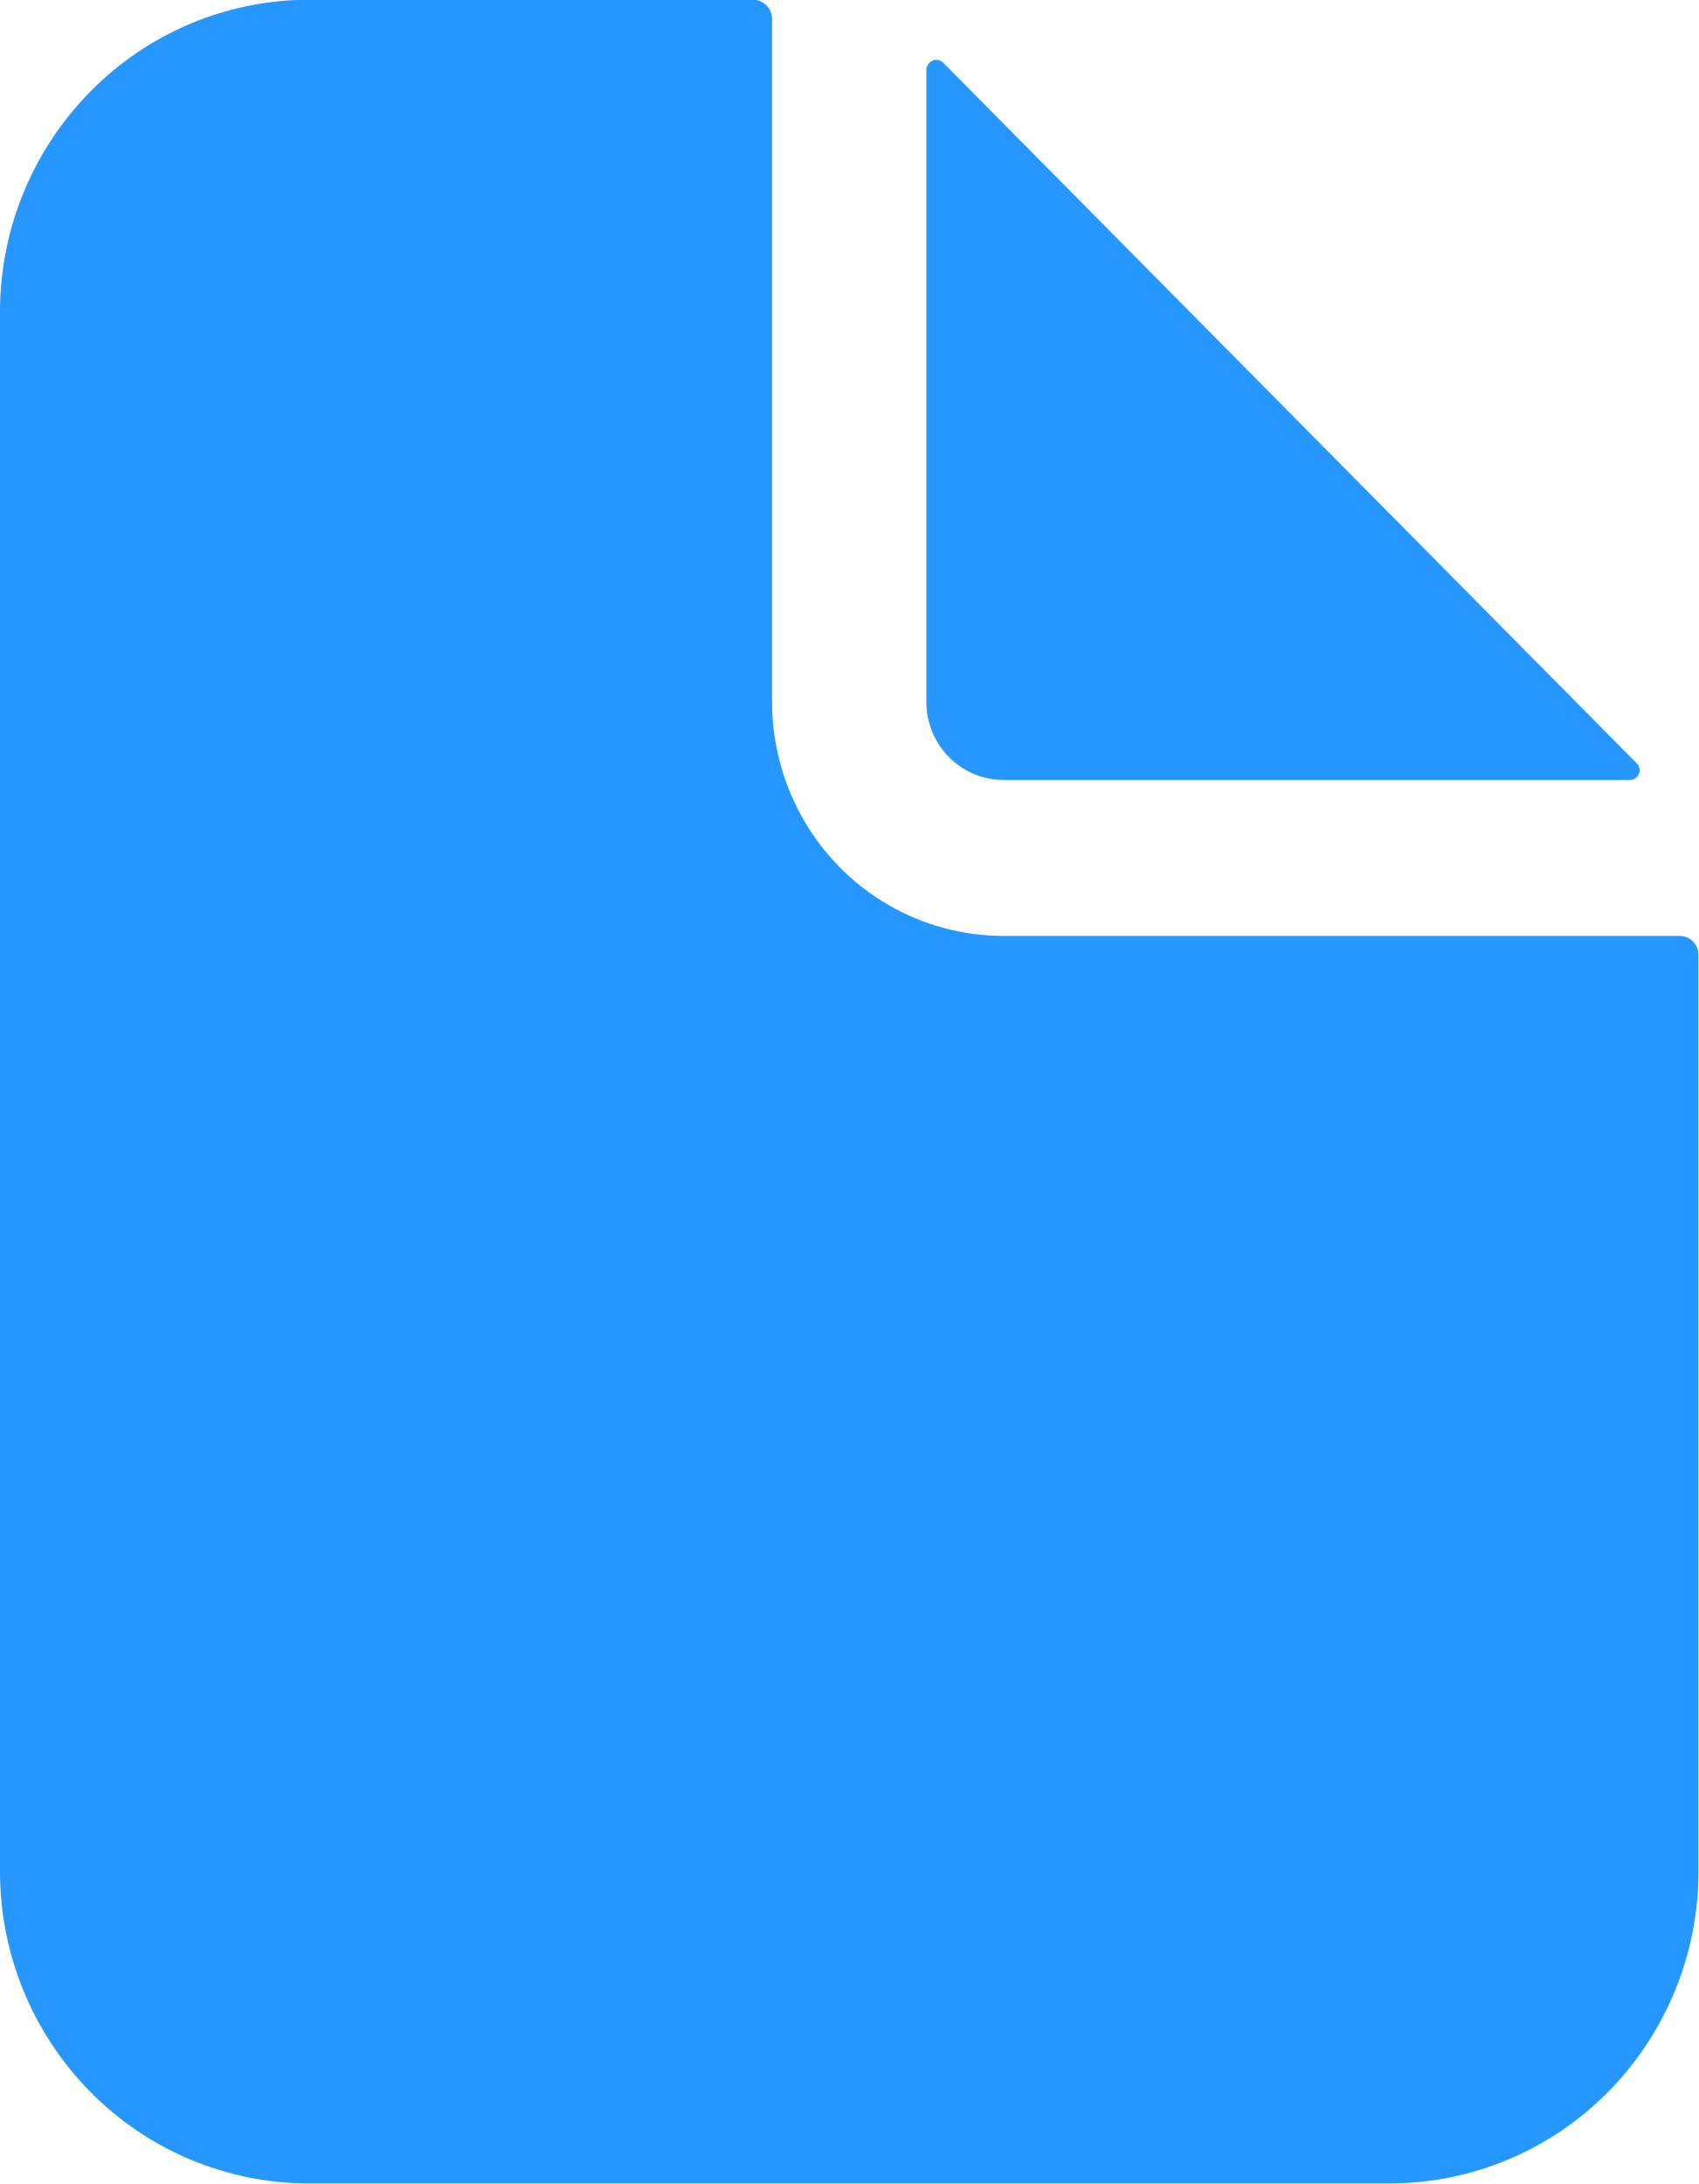
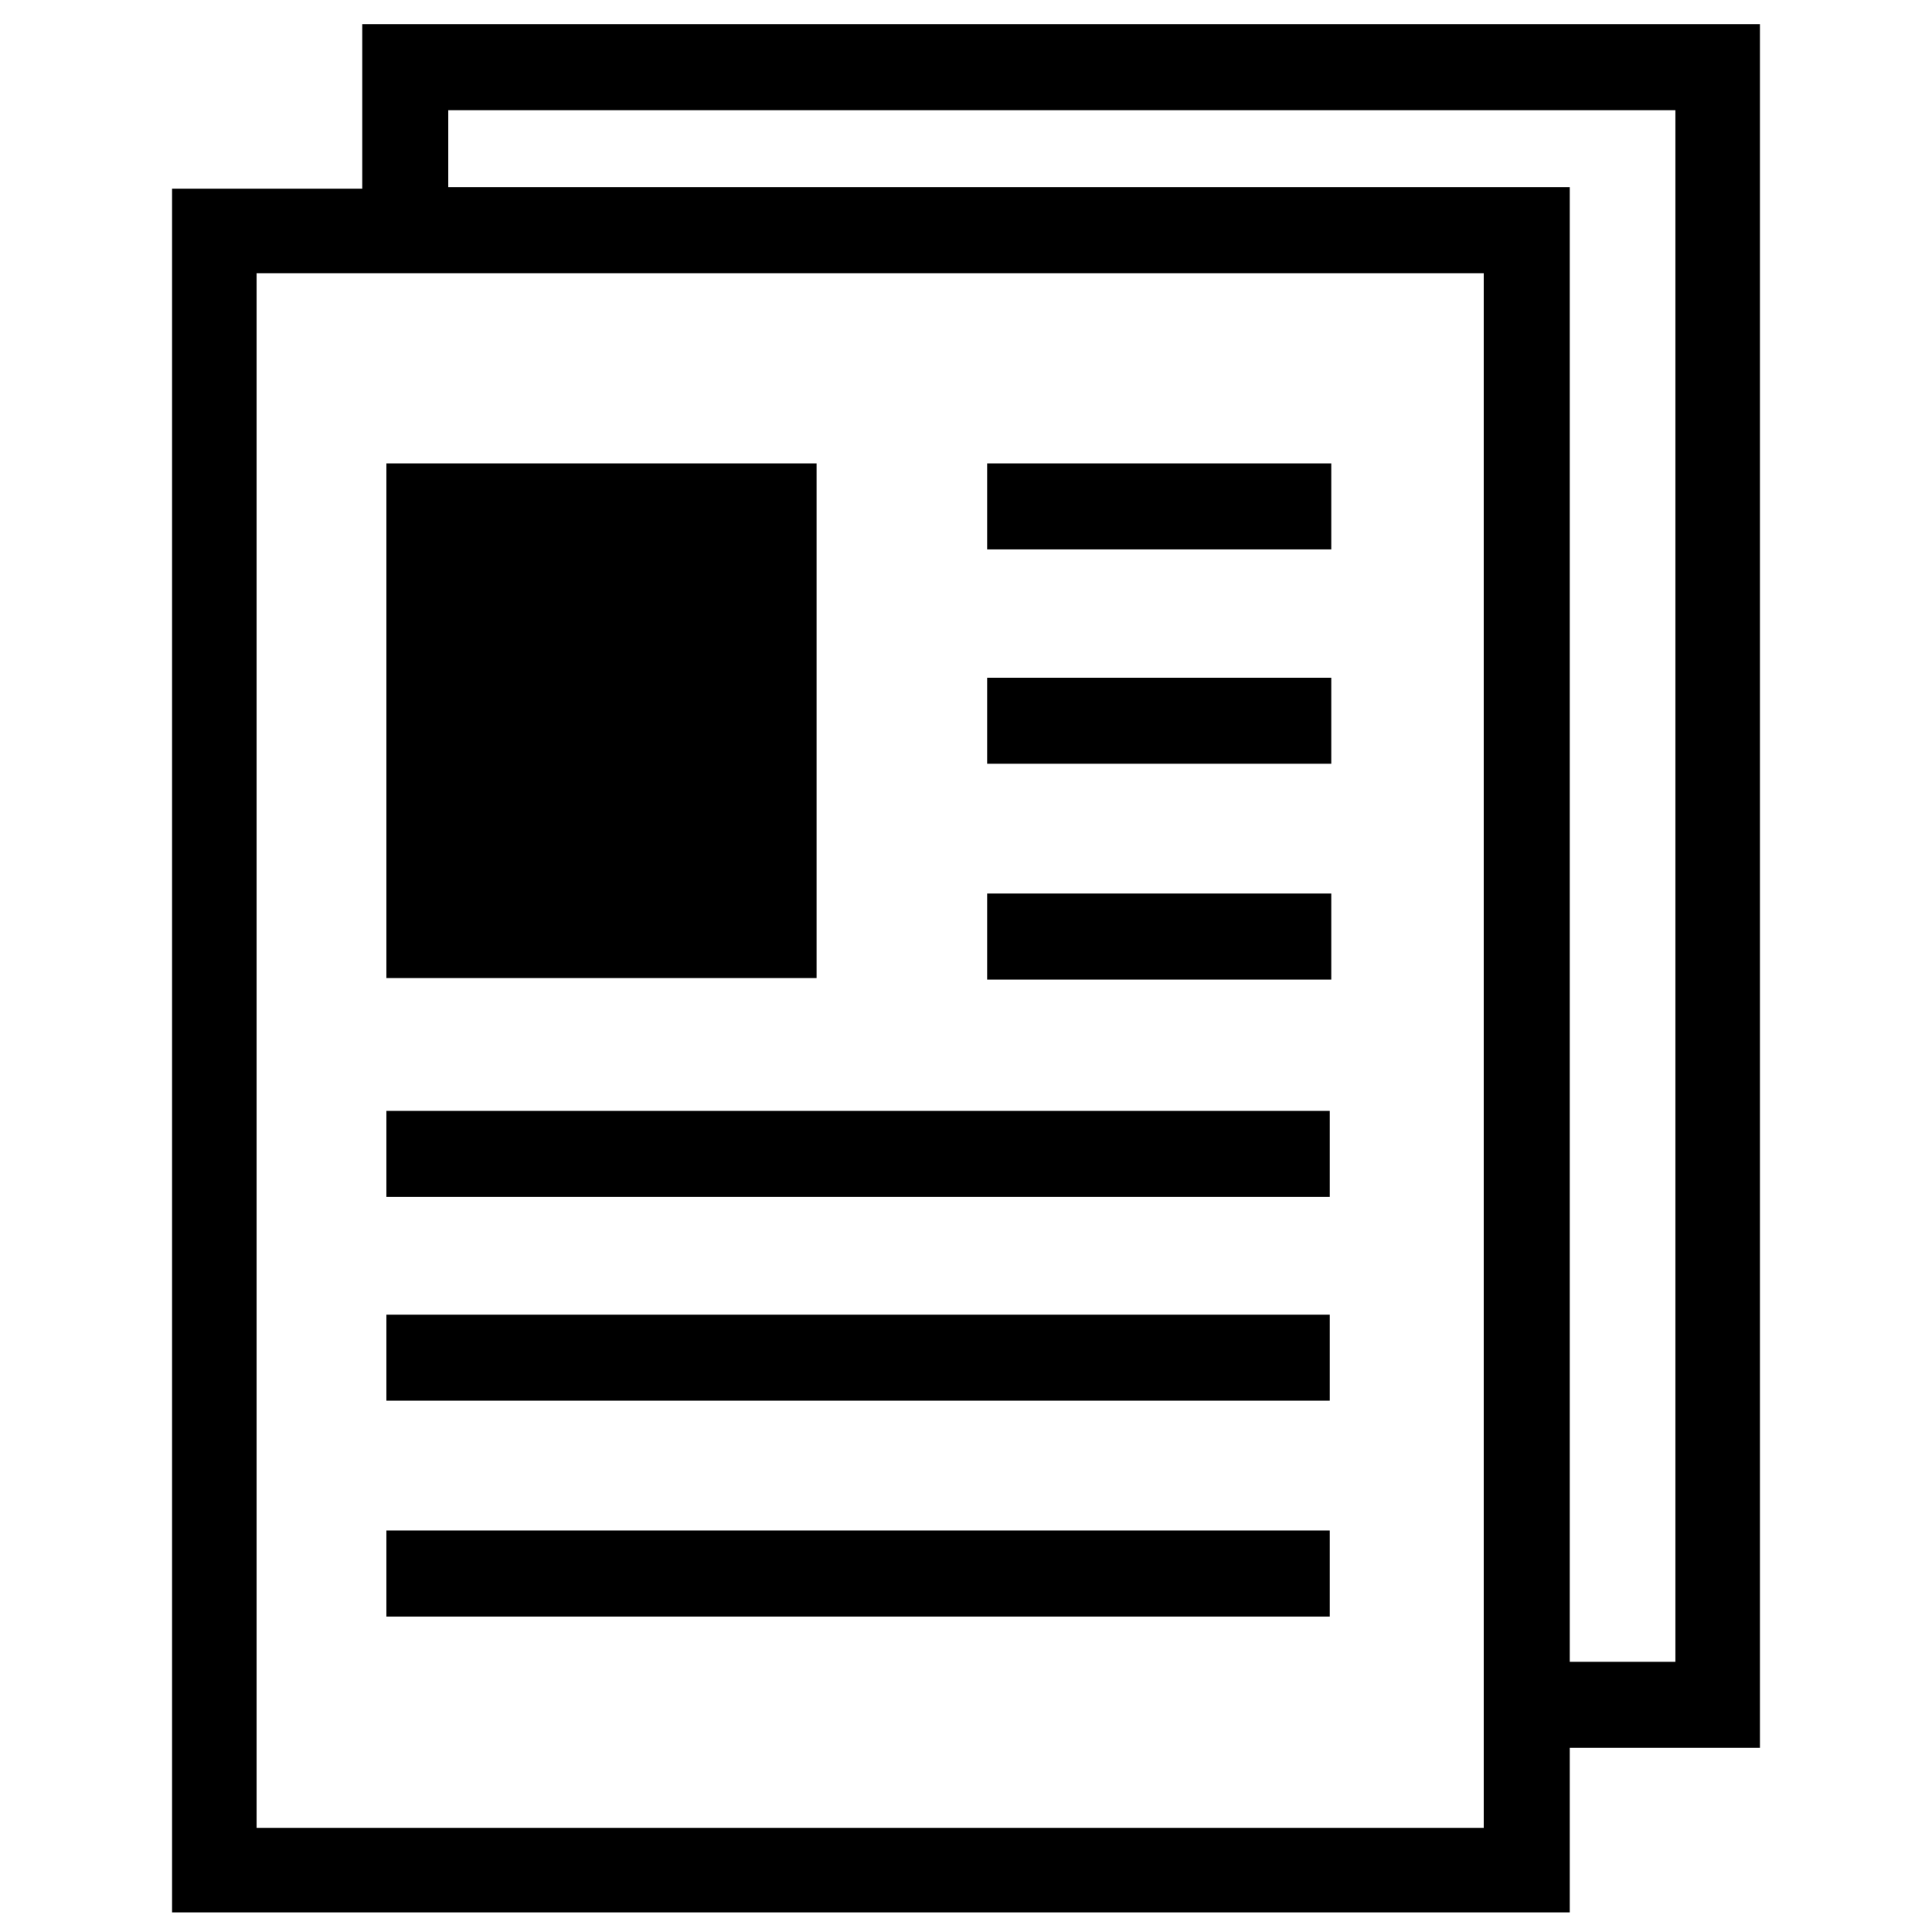
- <svg xmlns="http://www.w3.org/2000/svg" width="12" height="15.429" viewBox="0 0 12 15.429">
-   <g id="Group_785" data-name="Group 785" transform="translate(-279 -215)">
-     <path id="Vector" d="M11.864,6.612H7.091a1.628,1.628,0,0,1-1.157-.484,1.662,1.662,0,0,1-.479-1.169V.138a.138.138,0,0,0-.04-.1.136.136,0,0,0-.1-.04H2.182A2.171,2.171,0,0,0,.639.646,2.216,2.216,0,0,0,0,2.2v11.02a2.216,2.216,0,0,0,.639,1.559,2.171,2.171,0,0,0,1.543.646H9.818a2.171,2.171,0,0,0,1.543-.646A2.216,2.216,0,0,0,12,13.224V6.75a.138.138,0,0,0-.04-.1A.136.136,0,0,0,11.864,6.612Z" transform="translate(279 215)" fill="#2697ff" />
-     <path id="Vector-2" data-name="Vector" d="M5.019,4.973.116.02a.068.068,0,0,0-.1.01A.069.069,0,0,0,0,.069v4.47a.554.554,0,0,0,.16.39.543.543,0,0,0,.386.161H4.971a.068.068,0,0,0,.038-.012.069.069,0,0,0,.025-.031.069.069,0,0,0-.015-.075Z" transform="translate(285.545 215.42)" fill="#2697ff" />
-   </g>
+ <svg xmlns="http://www.w3.org/2000/svg" fill="#000000" height="800px" width="800px" version="1.2" baseProfile="tiny" id="_x31_" viewBox="-63 65 128 128" xml:space="preserve">
+   <path d="M-37.4,95.7h28.5v34.1h-28.5V95.7z M2.4,95.7h22.8v5.7H2.4V95.7z M2.4,124.2h22.8v5.7H2.4V124.2z M2.4,109.9h22.8v5.7H2.4  V109.9z M-37.4,138.6h62.5v5.7h-62.5V138.6z M-37.4,166.4h62.5v5.7h-62.5V166.4z M-37.4,152.1h62.5v5.7h-62.5V152.1z M-39,66.6v10.9  h-12.6v114.2h92.6v-10.9h12.6V66.6H-39z M35.3,186.1H-46V83.1h7h5.7h68.6v91.9v5.7V186.1z M48,175.1h-7V77.4h-74.3v-5.1H48V175.1z" />
</svg>
